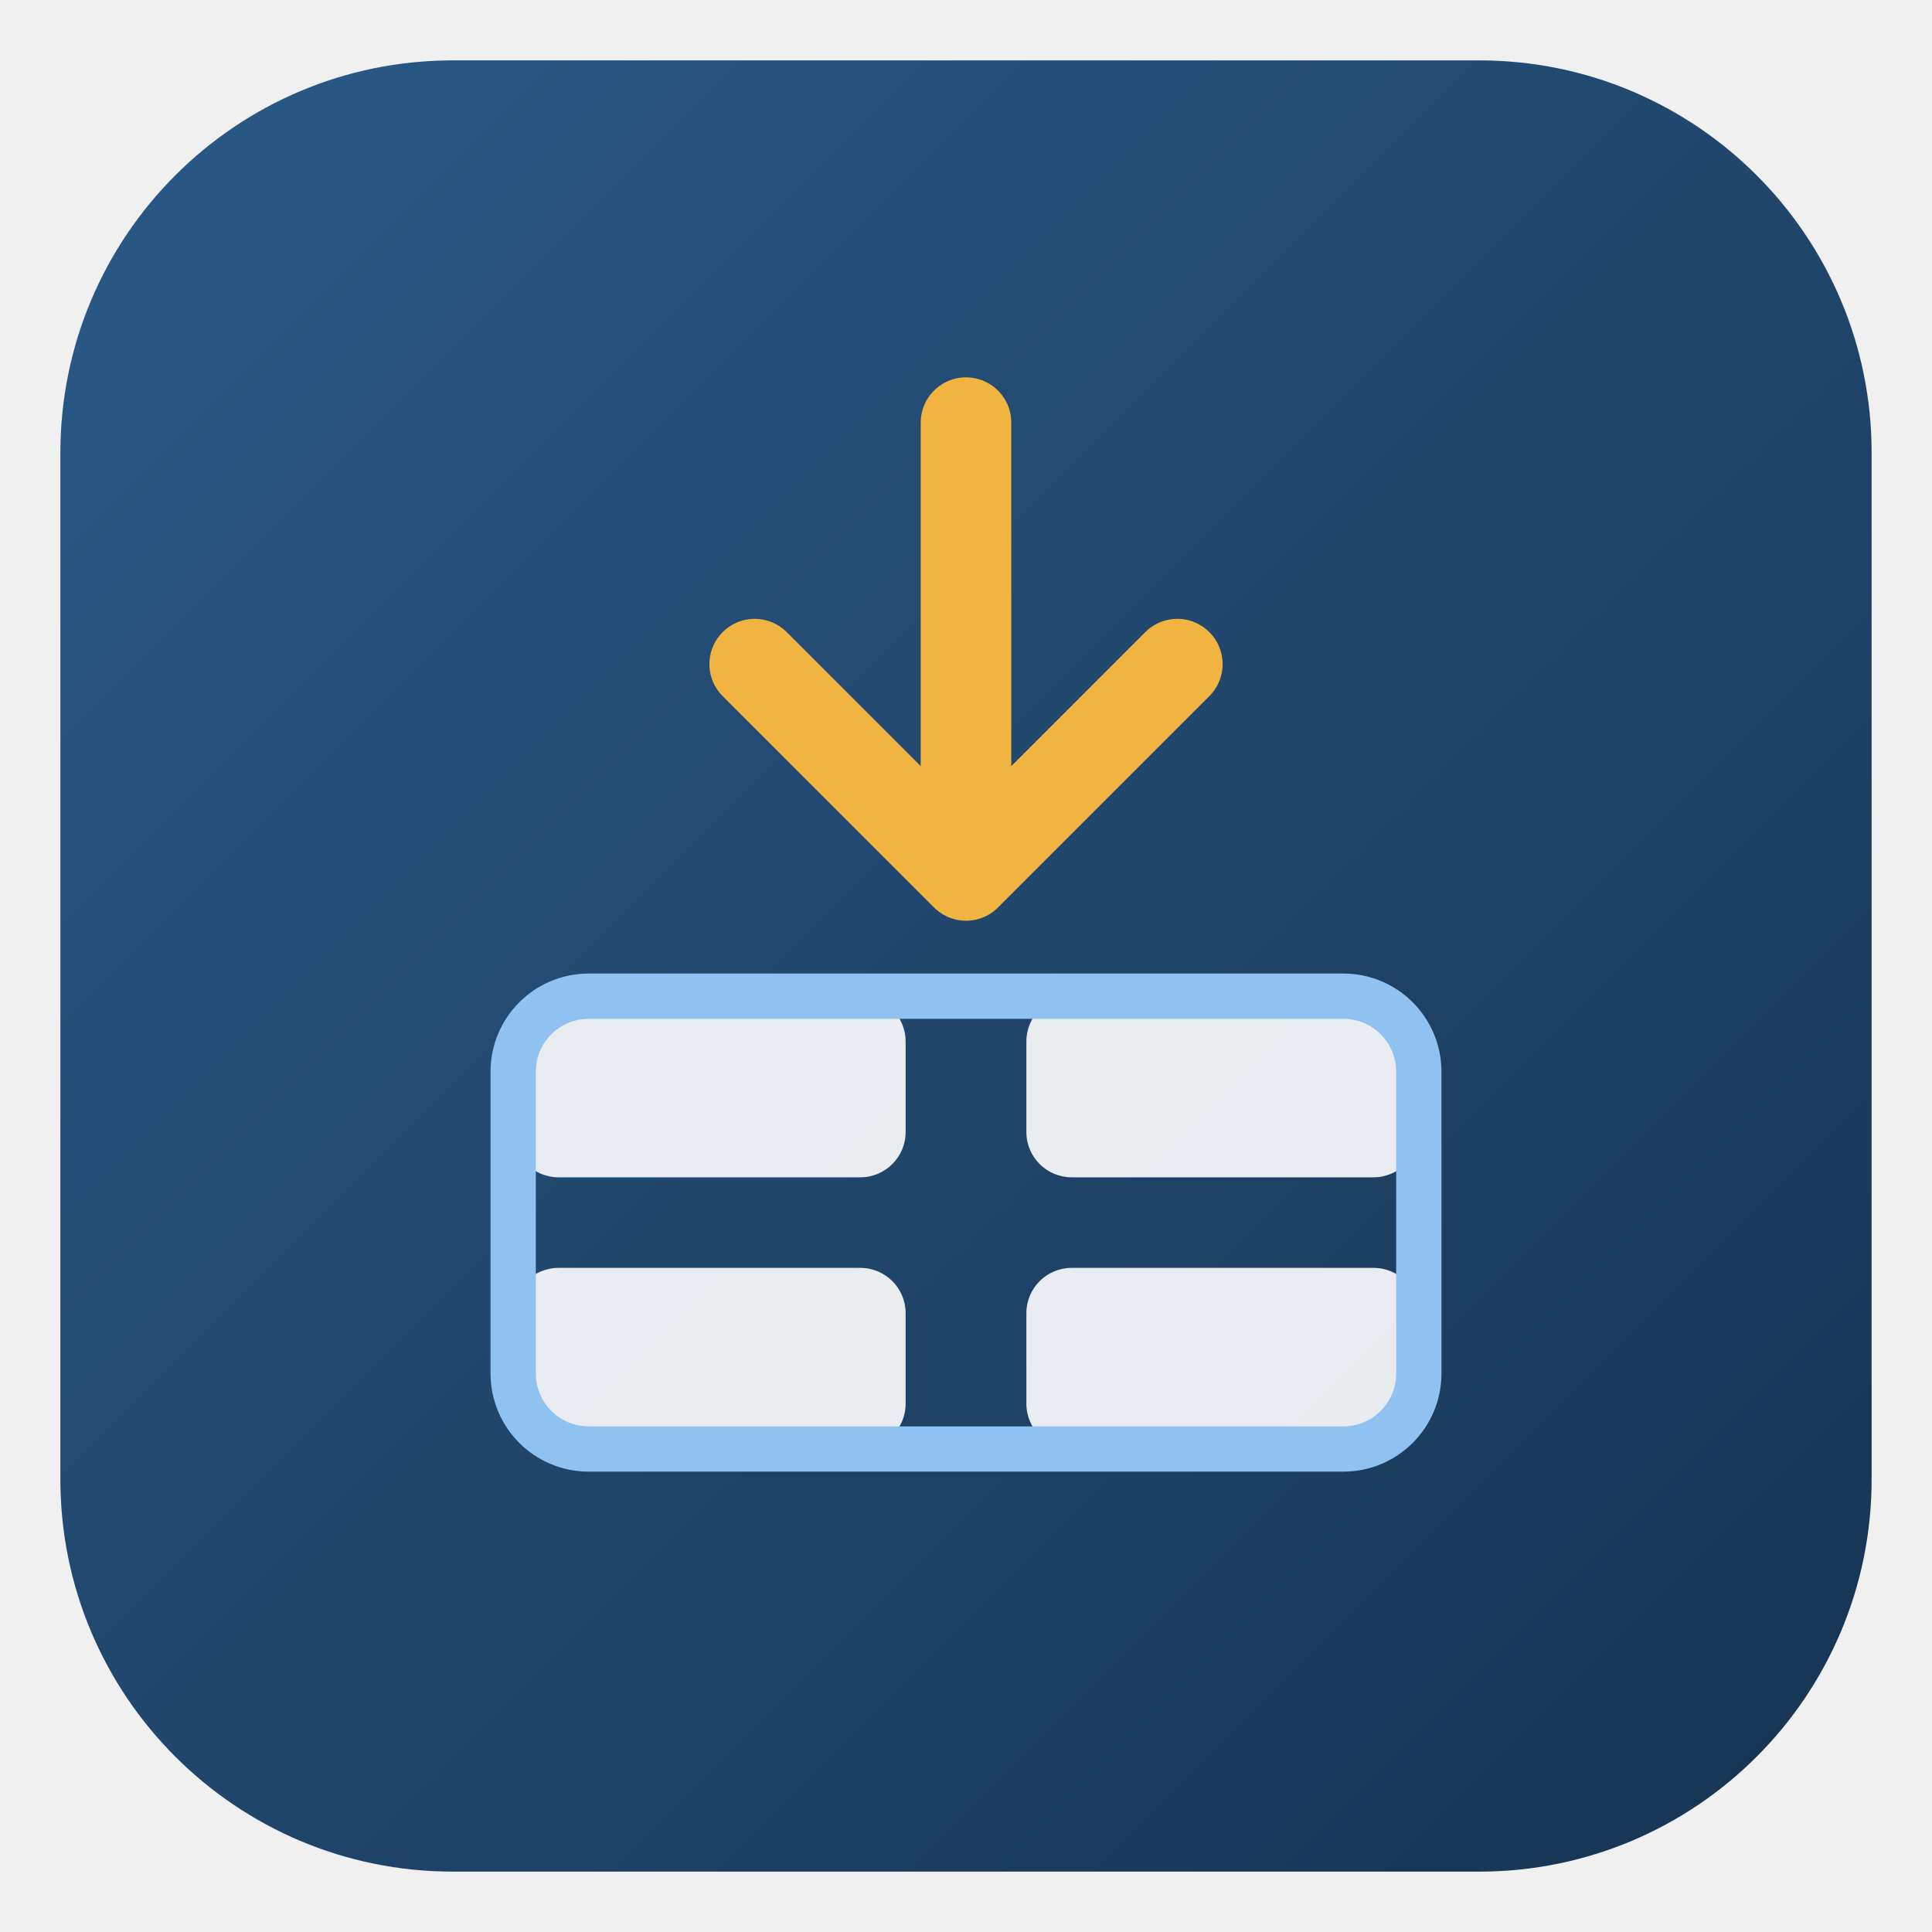
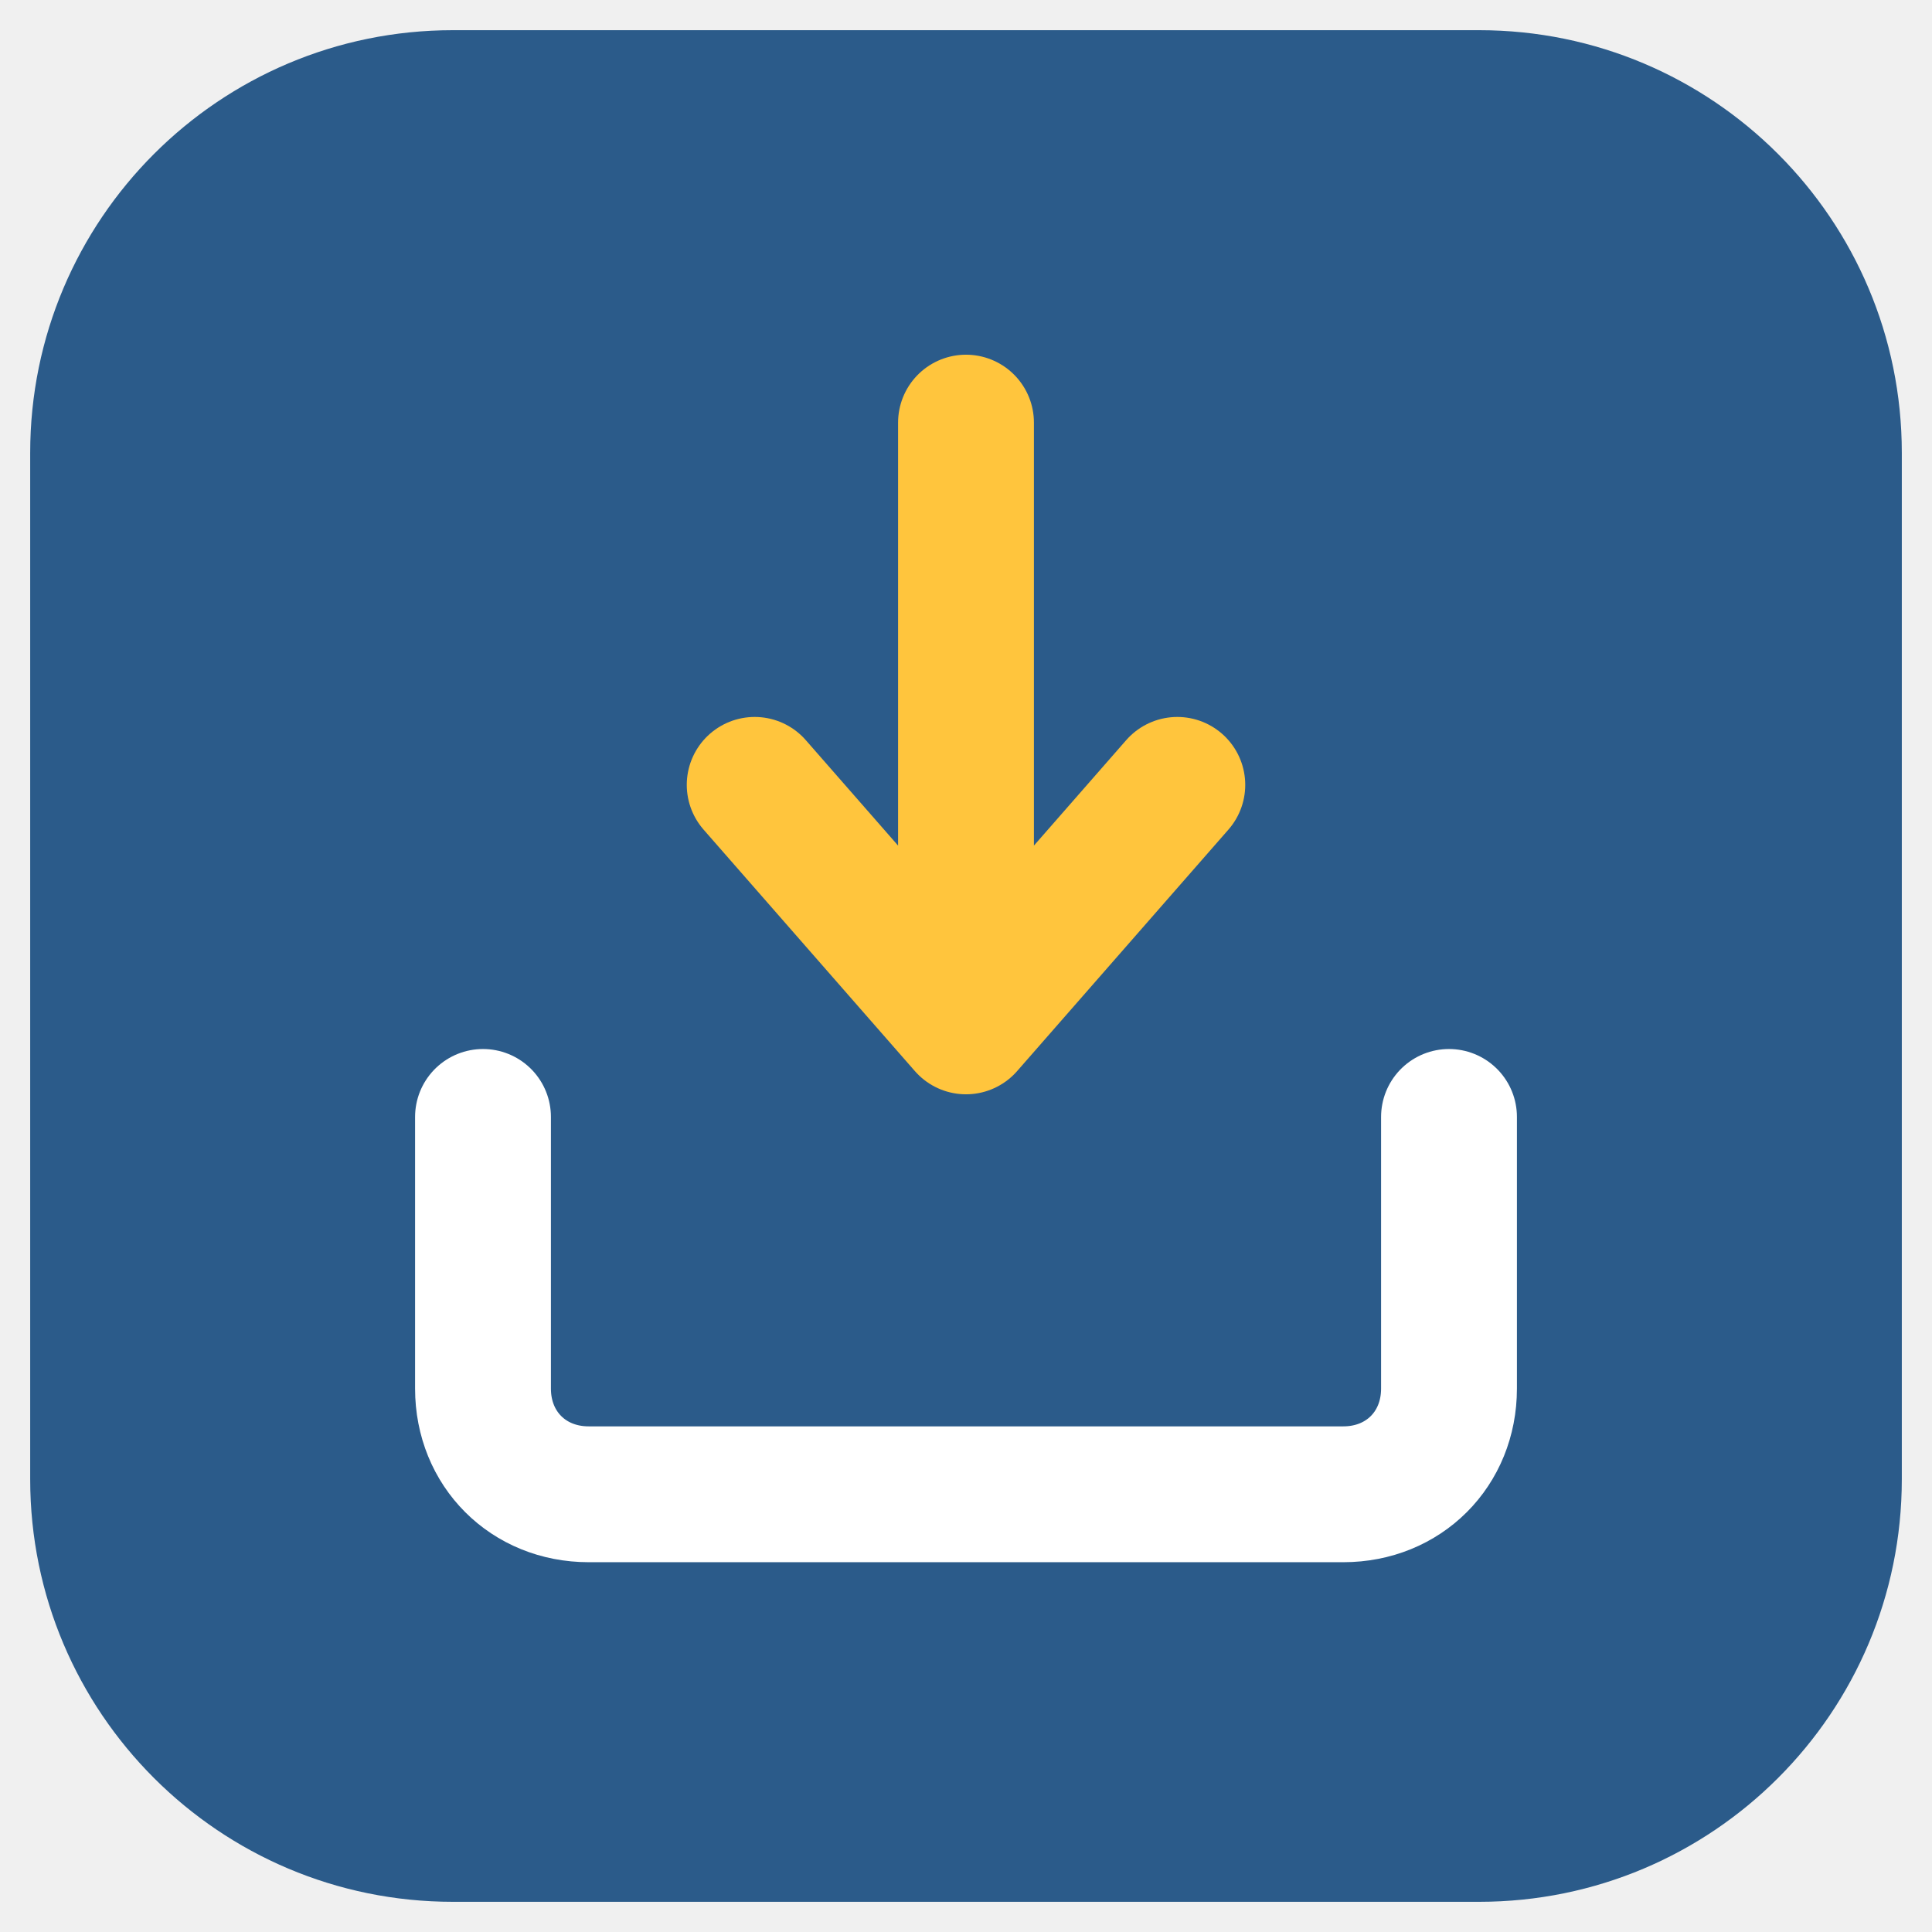
<svg xmlns="http://www.w3.org/2000/svg" width="128" height="128" viewBox="0 0 128 128" fill="none" role="img" aria-label="BarakoCMS.Import">
-   <defs>
-     <linearGradient id="imp-bg" x1="0" y1="0" x2="128" y2="128" gradientUnits="userSpaceOnUse">
-       <stop offset="0" stop-color="#2B5B8A" />
-       <stop offset="1" stop-color="#16324F" />
-     </linearGradient>
-   </defs>
-   <rect x="4" y="4" width="120" height="120" rx="26" fill="url(#imp-bg)" />
-   <g fill="#FFFFFF" fill-opacity="0.9">
-     <rect x="34" y="66" width="26" height="12" rx="3" />
-     <rect x="68" y="66" width="26" height="12" rx="3" />
-     <rect x="34" y="84" width="26" height="12" rx="3" />
-     <rect x="68" y="84" width="26" height="12" rx="3" />
-   </g>
-   <rect x="34" y="66" width="60" height="30" rx="5" stroke="#8FC2F0" stroke-width="3" fill="none" />
-   <g stroke="#F2B441" stroke-width="6" stroke-linecap="round" stroke-linejoin="round" fill="none">
-     <line x1="64" y1="28" x2="64" y2="56" />
-     <path d="M50 44 L64 58 L78 44" />
-   </g>
+   <rect x="2" y="2" width="124" height="124" rx="28" fill="#2B5B8A" />
+   <path d="M64 28 V66 M50 52 L64 68 L78 52" fill="none" stroke="#FFC53D" stroke-width="9" stroke-linecap="round" stroke-linejoin="round" />
+   <path d="M32 74 V92 C32 96 35 99 39 99 H89 C93 99 96 96 96 92 V74" fill="none" stroke="#FFFFFF" stroke-width="9" stroke-linecap="round" stroke-linejoin="round" />
</svg>
